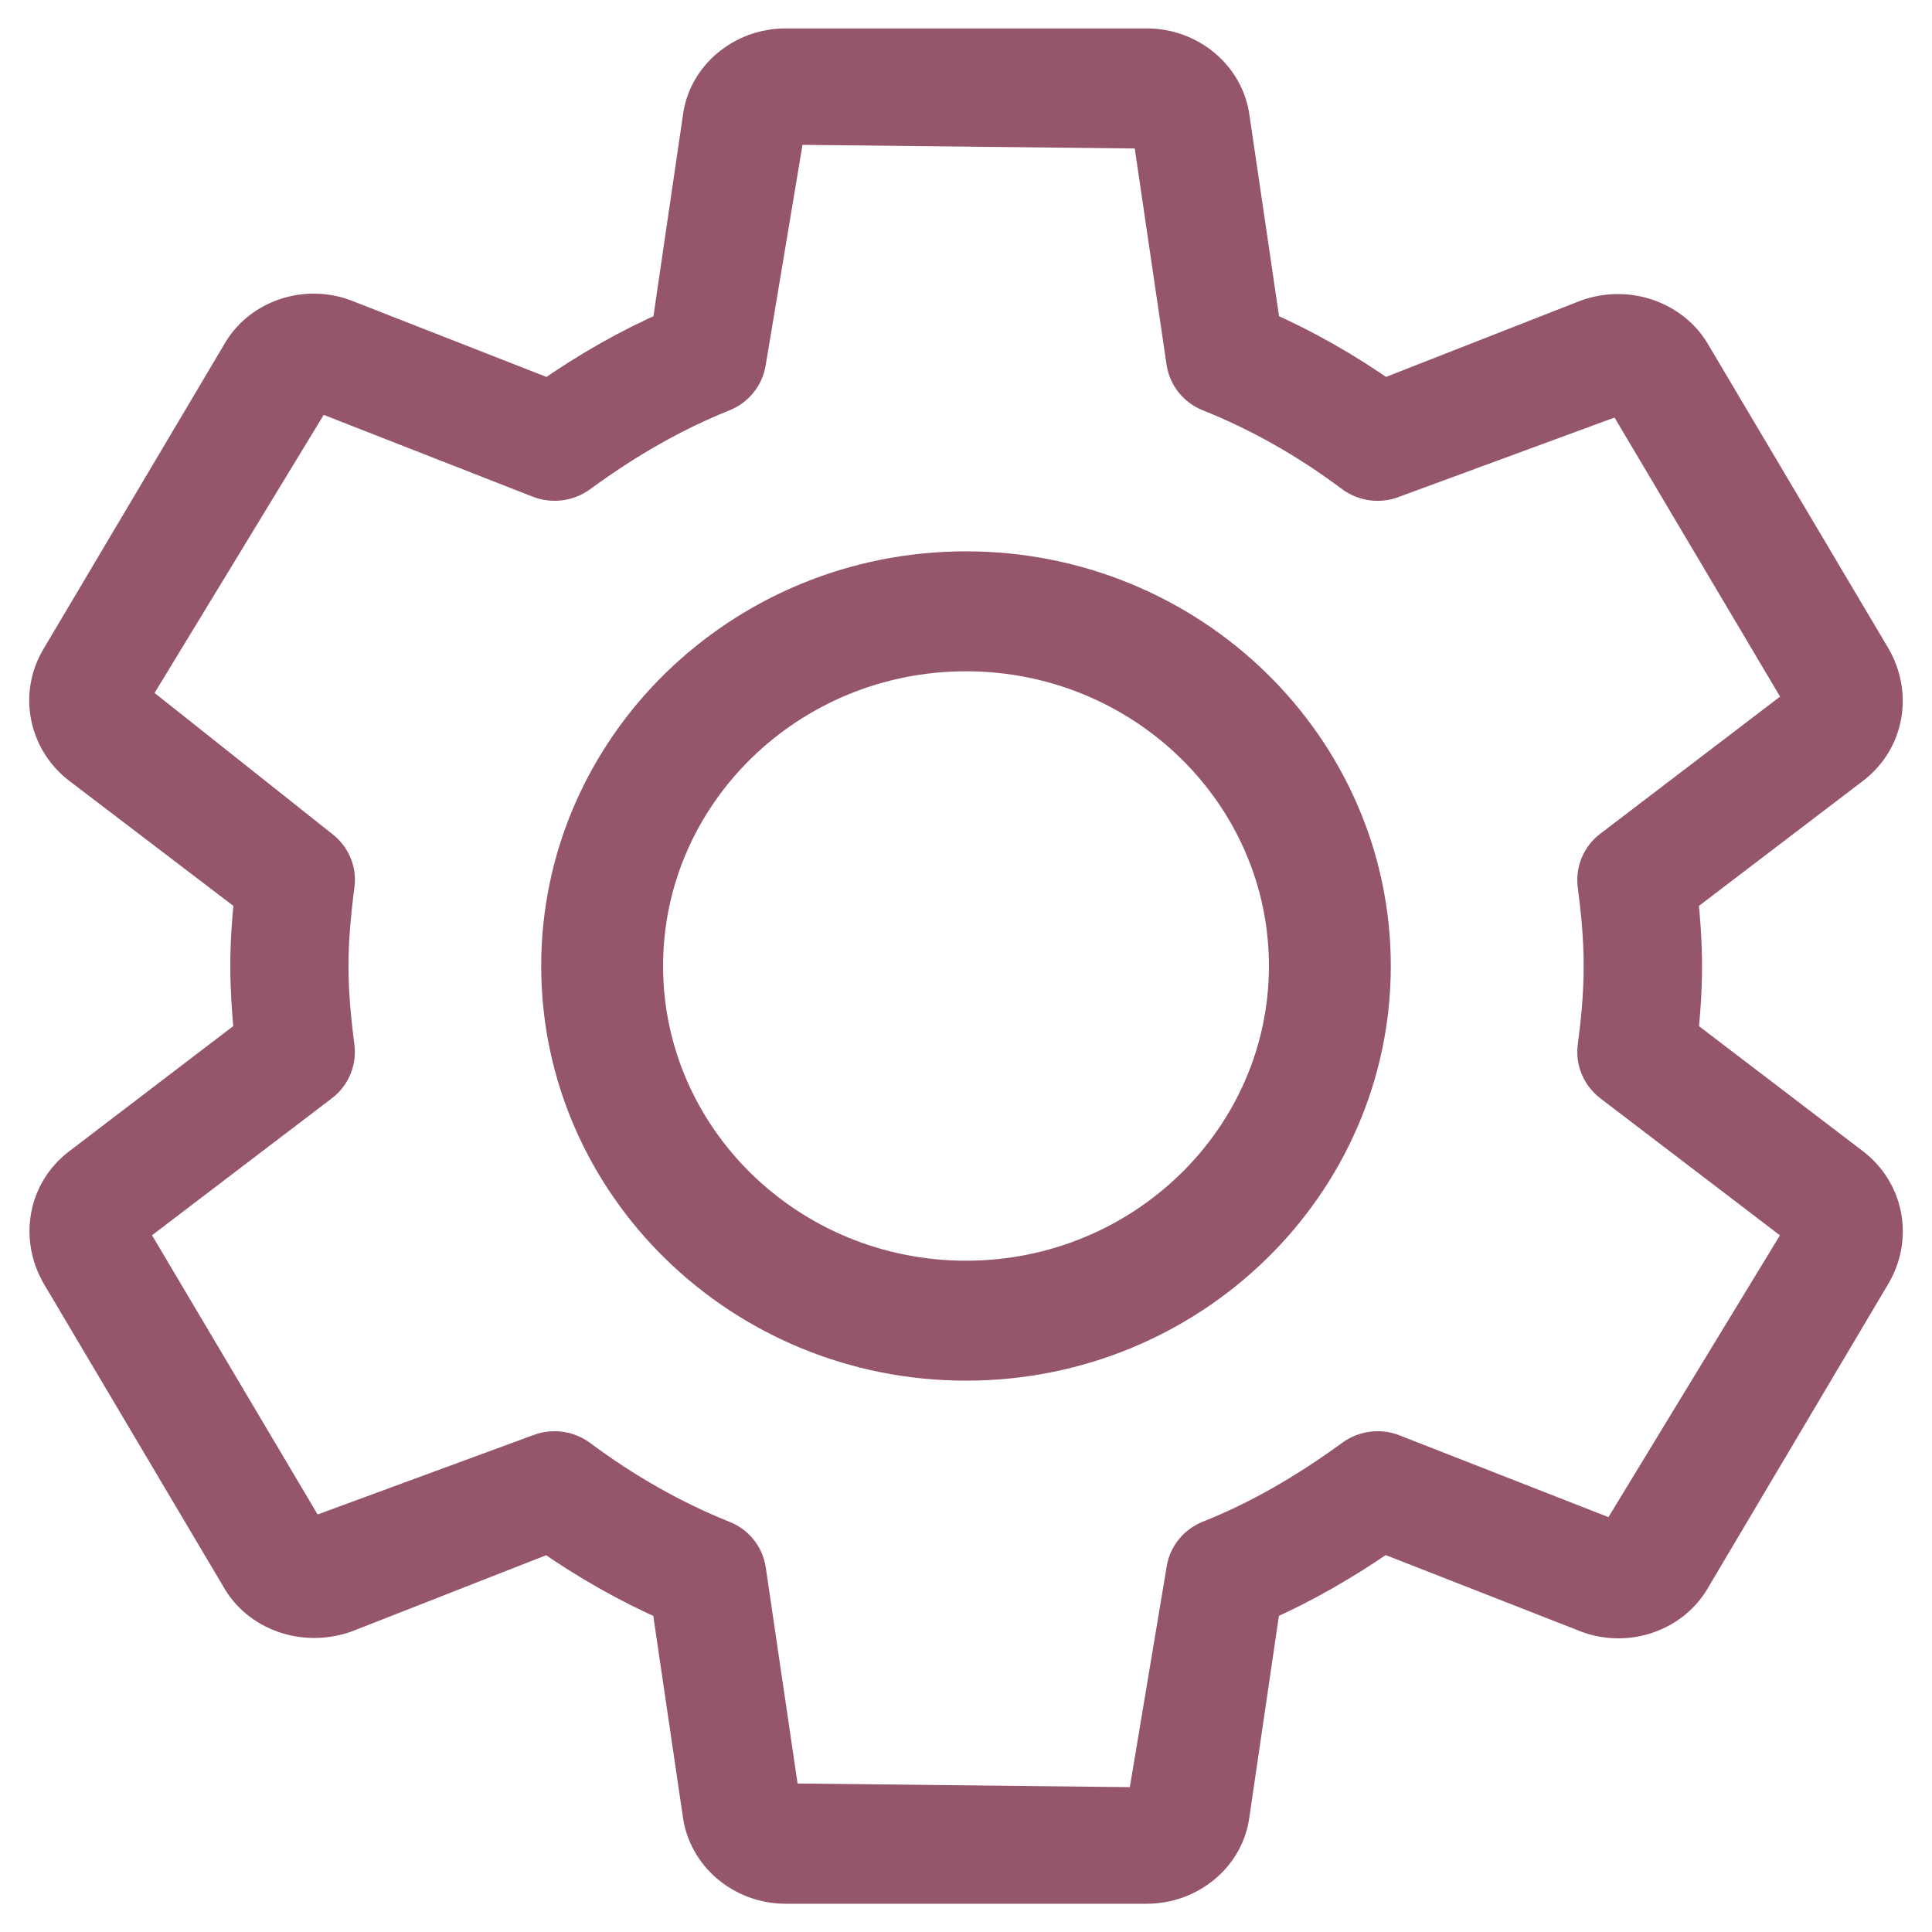
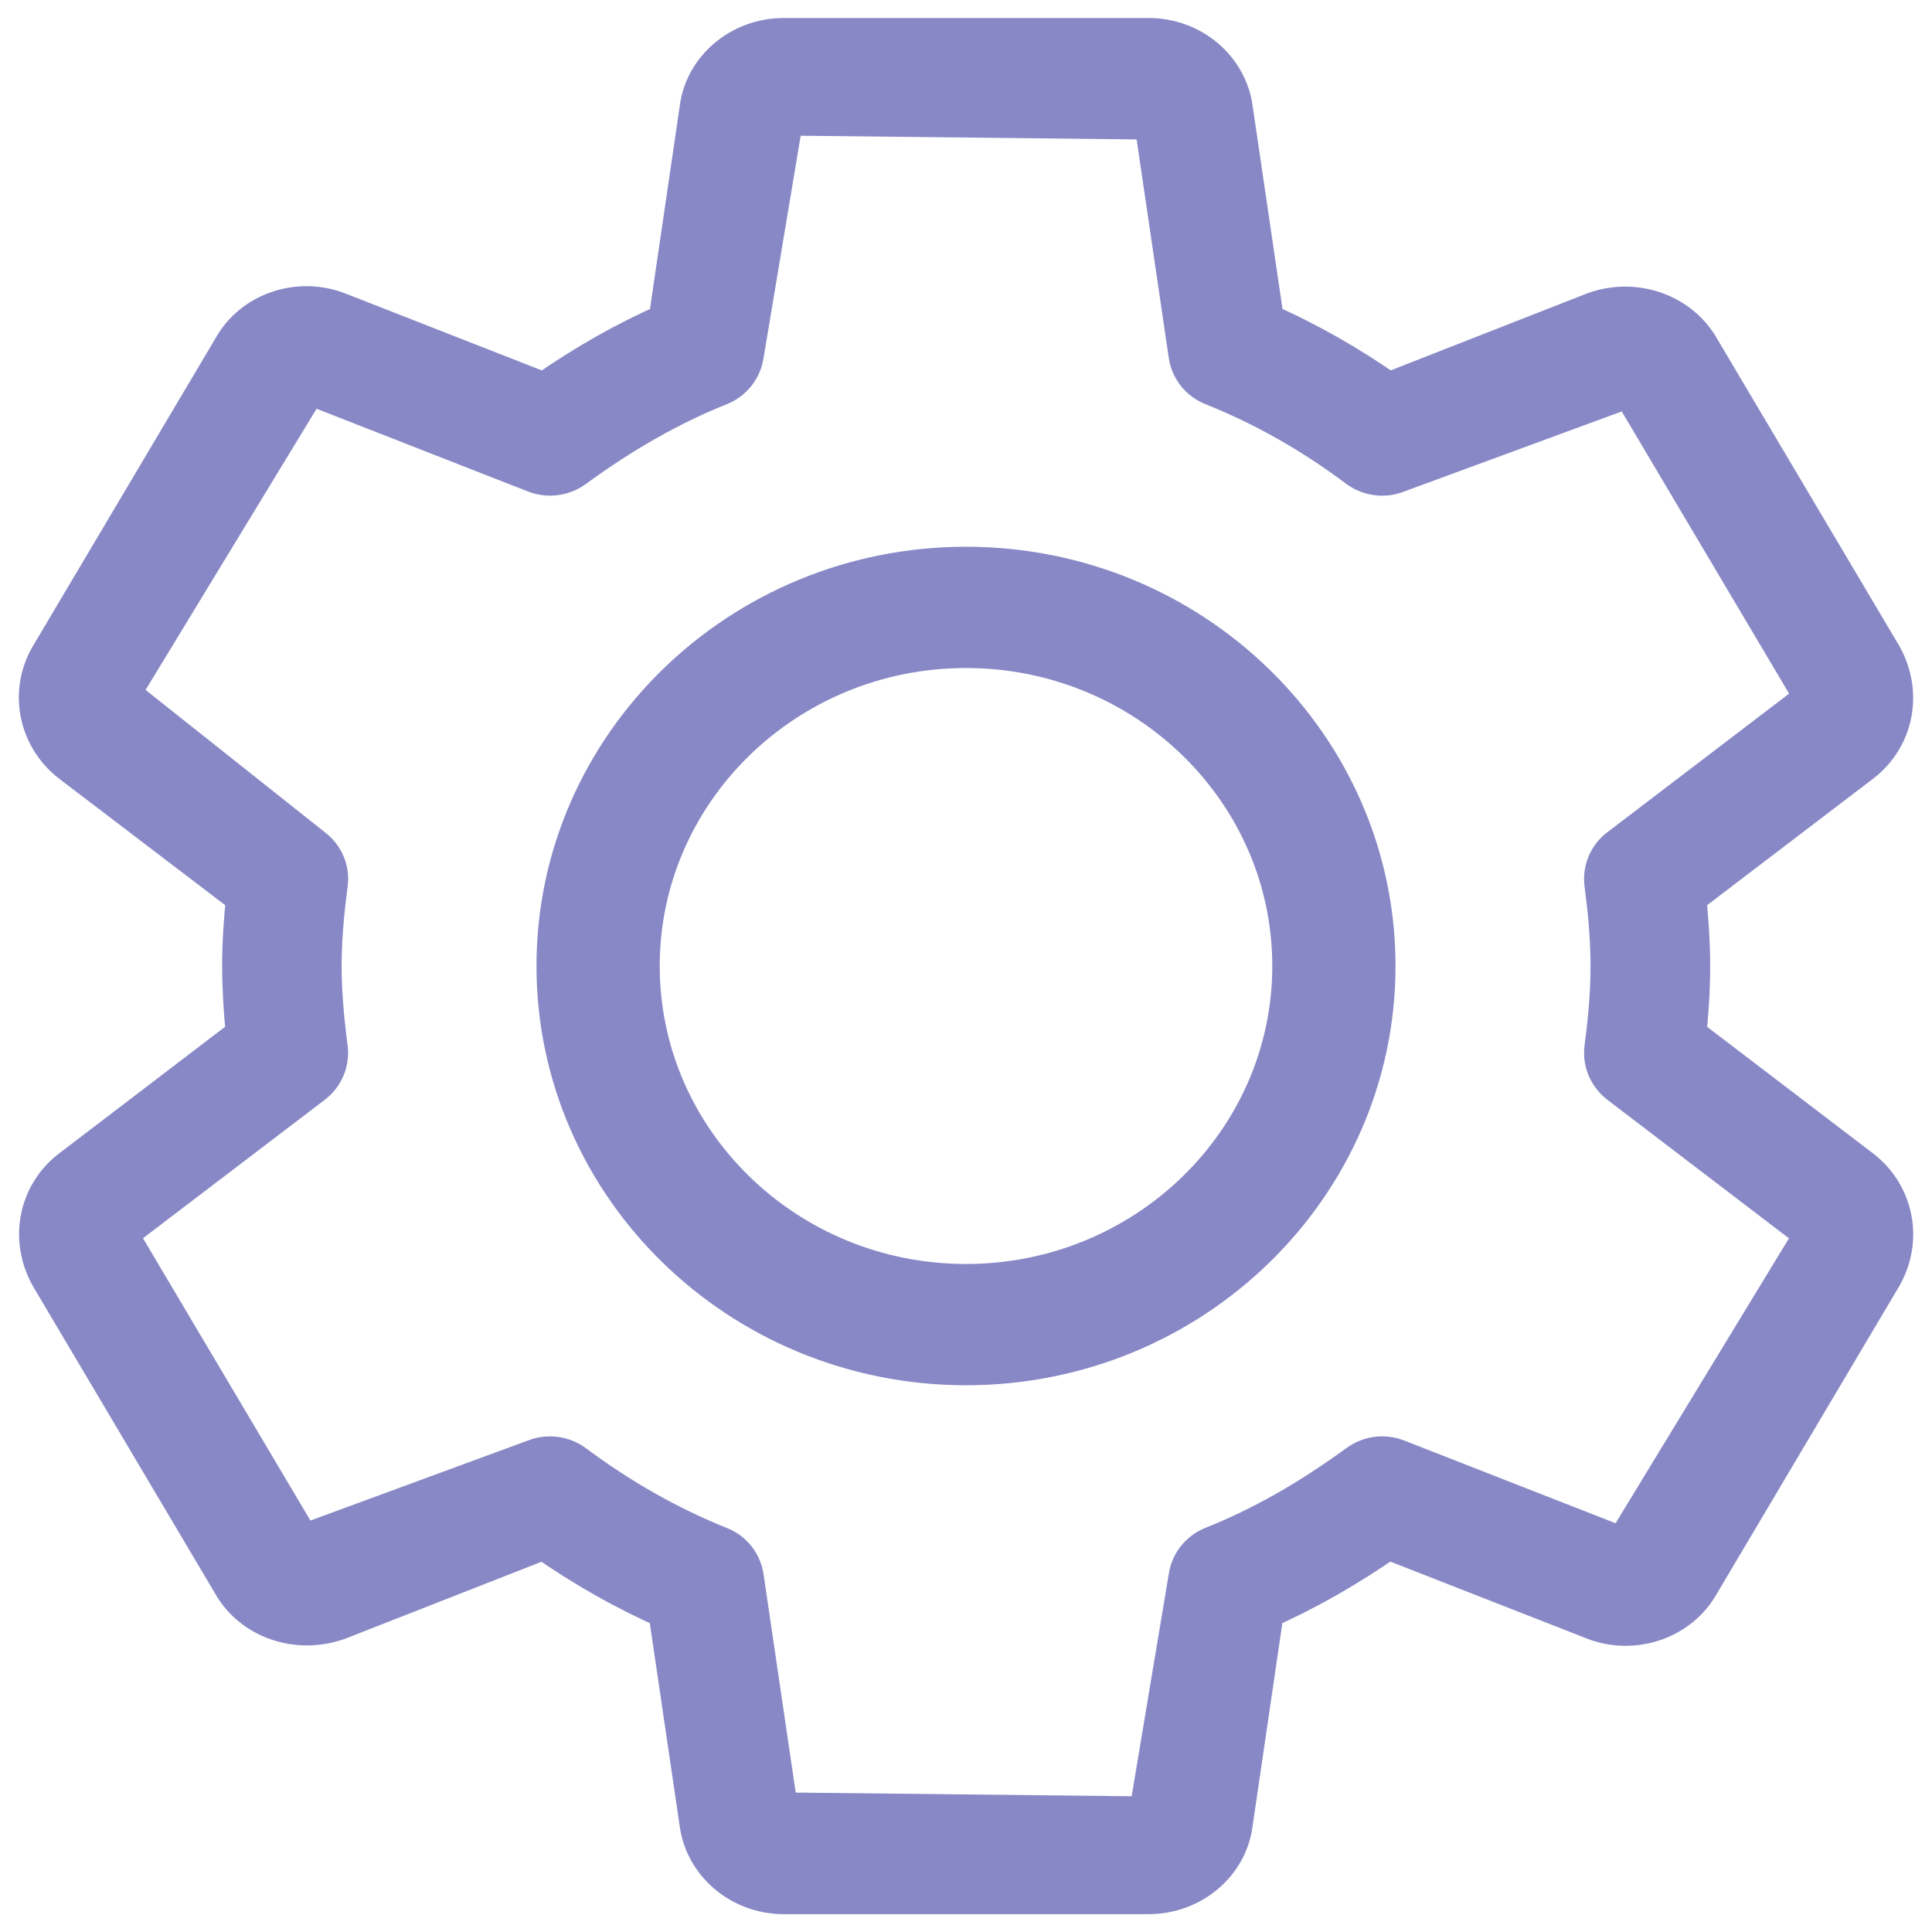
- <svg xmlns="http://www.w3.org/2000/svg" version="1.1" id="Layer_1" x="0px" y="0px" viewBox="0 0 12 12" xml:space="preserve" width="12" height="12">
+ <svg xmlns="http://www.w3.org/2000/svg" version="1.1" id="Layer_1" x="0px" y="0px" viewBox="0 0 512 512" xml:space="preserve" width="512" height="512">
  <defs id="defs1618">
	

		
	
			
			
		</defs>
-   <path d="M 11.498,7.25 10.423,6.43 c 0.014,-0.126 0.025,-0.274 0.025,-0.43 0,-0.156 -0.012,-0.304 -0.025,-0.43 l 1.076,-0.82 c 0.2,-0.154 0.255,-0.427 0.127,-0.655 l -1.118,-1.885 C 10.386,1.993 10.111,1.893 9.861,1.983 L 8.593,2.48 C 8.35,2.309 8.095,2.164 7.832,2.049 L 7.639,0.737 C 7.607,0.488 7.385,0.3 7.122,0.3 H 4.88 c -0.263,0 -0.485,0.188 -0.516,0.433 L 4.171,2.049 C 3.915,2.161 3.664,2.303 3.41,2.48 L 2.138,1.982 C 1.895,1.89 1.618,1.987 1.497,2.205 L 0.377,4.093 C 0.245,4.311 0.299,4.593 0.504,4.751 L 1.579,5.57 C 1.562,5.73 1.554,5.869 1.554,6 c 0,0.131 0.008,0.27 0.024,0.43 L 0.502,7.251 C 0.302,7.405 0.248,7.678 0.375,7.905 L 1.493,9.791 c 0.121,0.217 0.395,0.315 0.647,0.227 L 3.408,9.521 C 3.651,9.691 3.906,9.836 4.17,9.952 l 0.193,1.311 c 0.032,0.249 0.254,0.438 0.517,0.438 h 2.242 c 0.263,0 0.485,-0.188 0.516,-0.433 L 7.831,9.952 C 8.086,9.839 8.337,9.697 8.591,9.52 l 1.272,0.498 c 0.242,0.092 0.52,-0.005 0.642,-0.223 l 1.124,-1.895 C 11.753,7.678 11.699,7.405 11.498,7.25 Z M 11.203,7.668 10.042,9.576 8.647,9.03 C 8.568,8.999 8.478,9.011 8.41,9.061 8.108,9.281 7.816,9.447 7.517,9.566 7.437,9.598 7.38,9.669 7.368,9.752 L 7.122,11.225 4.847,11.2 4.634,9.753 C 4.621,9.669 4.565,9.598 4.485,9.567 4.174,9.442 3.874,9.272 3.594,9.063 3.55,9.03 3.498,9.013 3.445,9.013 c -0.031,0 -0.061,0.005 -0.091,0.017 L 1.919,9.558 0.801,7.673 c -0.01,-0.019 -0.008,-0.04 0.003,-0.049 L 1.987,6.723 c 0.067,-0.051 0.102,-0.134 0.092,-0.217 -0.026,-0.199 -0.038,-0.36 -0.038,-0.506 0,-0.146 0.012,-0.306 0.038,-0.506 0.011,-0.083 -0.024,-0.165 -0.092,-0.217 L 0.798,4.333 1.959,2.424 3.354,2.97 c 0.079,0.031 0.169,0.019 0.237,-0.03 C 3.893,2.719 4.186,2.554 4.485,2.434 4.565,2.402 4.621,2.331 4.634,2.248 L 4.88,0.775 7.155,0.8 7.368,2.248 c 0.013,0.084 0.069,0.154 0.149,0.186 0.311,0.124 0.611,0.294 0.891,0.504 0.069,0.051 0.159,0.064 0.239,0.032 l 1.435,-0.528 1.118,1.885 c 0.01,0.019 0.008,0.039 -0.003,0.048 L 10.014,5.277 c -0.067,0.051 -0.102,0.133 -0.092,0.217 0.019,0.144 0.038,0.318 0.038,0.506 0,0.189 -0.019,0.362 -0.038,0.506 C 9.912,6.589 9.947,6.671 10.014,6.723 l 1.181,0.901 c 0.013,0.01 0.015,0.031 0.007,0.045 z" id="path1575" style="fill:#94556d;fill-opacity:1;stroke:#94556d;stroke-width:0.247;stroke-miterlimit:4;stroke-dasharray:none;stroke-opacity:1" />
-   <path d="M 6,3.552 C 4.615,3.552 3.489,4.65 3.489,6 3.489,7.35 4.615,8.448 6,8.448 7.385,8.448 8.511,7.35 8.511,6 8.511,4.65 7.385,3.552 6,3.552 Z M 6,7.958 C 4.892,7.958 3.991,7.08 3.991,6 3.991,4.92 4.892,4.042 6,4.042 7.108,4.042 8.009,4.92 8.009,6 8.009,7.08 7.108,7.958 6,7.958 Z" id="path1577" style="fill:#94556d;fill-opacity:1;stroke:#94556d;stroke-width:0.255;stroke-miterlimit:4;stroke-dasharray:none;stroke-opacity:1" />
+   <g id="g2283" transform="matrix(43.14003,0,0,43.14003,-2.840192,-2.840191)">
+     <path d="M 11.498,7.25 10.423,6.43 c 0.014,-0.126 0.025,-0.274 0.025,-0.43 0,-0.156 -0.012,-0.304 -0.025,-0.43 l 1.076,-0.82 c 0.2,-0.154 0.255,-0.427 0.127,-0.655 l -1.118,-1.885 C 10.386,1.993 10.111,1.893 9.861,1.983 L 8.593,2.48 C 8.35,2.309 8.095,2.164 7.832,2.049 L 7.639,0.737 C 7.607,0.488 7.385,0.3 7.122,0.3 H 4.88 c -0.263,0 -0.485,0.188 -0.516,0.433 L 4.171,2.049 C 3.915,2.161 3.664,2.303 3.41,2.48 L 2.138,1.982 C 1.895,1.89 1.618,1.987 1.497,2.205 L 0.377,4.093 C 0.245,4.311 0.299,4.593 0.504,4.751 L 1.579,5.57 C 1.562,5.73 1.554,5.869 1.554,6 c 0,0.131 0.008,0.27 0.024,0.43 L 0.502,7.251 C 0.302,7.405 0.248,7.678 0.375,7.905 L 1.493,9.791 c 0.121,0.217 0.395,0.315 0.647,0.227 L 3.408,9.521 C 3.651,9.691 3.906,9.836 4.17,9.952 l 0.193,1.311 c 0.032,0.249 0.254,0.438 0.517,0.438 h 2.242 c 0.263,0 0.485,-0.188 0.516,-0.433 L 7.831,9.952 C 8.086,9.839 8.337,9.697 8.591,9.52 l 1.272,0.498 c 0.242,0.092 0.52,-0.005 0.642,-0.223 l 1.124,-1.895 C 11.753,7.678 11.699,7.405 11.498,7.25 Z M 11.203,7.668 10.042,9.576 8.647,9.03 C 8.568,8.999 8.478,9.011 8.41,9.061 8.108,9.281 7.816,9.447 7.517,9.566 7.437,9.598 7.38,9.669 7.368,9.752 L 7.122,11.225 4.847,11.2 4.634,9.753 C 4.621,9.669 4.565,9.598 4.485,9.567 4.174,9.442 3.874,9.272 3.594,9.063 3.55,9.03 3.498,9.013 3.445,9.013 c -0.031,0 -0.061,0.005 -0.091,0.017 L 1.919,9.558 0.801,7.673 c -0.01,-0.019 -0.008,-0.04 0.003,-0.049 L 1.987,6.723 c 0.067,-0.051 0.102,-0.134 0.092,-0.217 -0.026,-0.199 -0.038,-0.36 -0.038,-0.506 0,-0.146 0.012,-0.306 0.038,-0.506 0.011,-0.083 -0.024,-0.165 -0.092,-0.217 L 0.798,4.333 1.959,2.424 3.354,2.97 c 0.079,0.031 0.169,0.019 0.237,-0.03 C 3.893,2.719 4.186,2.554 4.485,2.434 4.565,2.402 4.621,2.331 4.634,2.248 L 4.88,0.775 7.155,0.8 7.368,2.248 c 0.013,0.084 0.069,0.154 0.149,0.186 0.311,0.124 0.611,0.294 0.891,0.504 0.069,0.051 0.159,0.064 0.239,0.032 l 1.435,-0.528 1.118,1.885 c 0.01,0.019 0.008,0.039 -0.003,0.048 L 10.014,5.277 c -0.067,0.051 -0.102,0.133 -0.092,0.217 0.019,0.144 0.038,0.318 0.038,0.506 0,0.189 -0.019,0.362 -0.038,0.506 C 9.912,6.589 9.947,6.671 10.014,6.723 l 1.181,0.901 c 0.013,0.01 0.015,0.031 0.007,0.045 z" id="path1575" style="fill:#8888c6;fill-opacity:1;stroke:#8888c6;stroke-width:0.247;stroke-miterlimit:4;stroke-dasharray:none;stroke-opacity:1" />
+     <path d="M 6,3.552 C 4.615,3.552 3.489,4.65 3.489,6 3.489,7.35 4.615,8.448 6,8.448 7.385,8.448 8.511,7.35 8.511,6 8.511,4.65 7.385,3.552 6,3.552 Z M 6,7.958 C 4.892,7.958 3.991,7.08 3.991,6 3.991,4.92 4.892,4.042 6,4.042 7.108,4.042 8.009,4.92 8.009,6 8.009,7.08 7.108,7.958 6,7.958 Z" id="path1577" style="fill:#8888c6;fill-opacity:1;stroke:#8888c6;stroke-width:0.255;stroke-miterlimit:4;stroke-dasharray:none;stroke-opacity:1" />
+   </g>
  <g id="g1585" transform="translate(-6.681487,-500.0234)">
</g>
  <g id="g1587" transform="translate(-6.681487,-500.0234)">
</g>
  <g id="g1589" transform="translate(-6.681487,-500.0234)">
</g>
  <g id="g1591" transform="translate(-6.681487,-500.0234)">
</g>
  <g id="g1593" transform="translate(-6.681487,-500.0234)">
</g>
  <g id="g1595" transform="translate(-6.681487,-500.0234)">
</g>
  <g id="g1597" transform="translate(-6.681487,-500.0234)">
</g>
  <g id="g1599" transform="translate(-6.681487,-500.0234)">
</g>
  <g id="g1601" transform="translate(-6.681487,-500.0234)">
</g>
  <g id="g1603" transform="translate(-6.681487,-500.0234)">
</g>
  <g id="g1605" transform="translate(-6.681487,-500.0234)">
</g>
  <g id="g1607" transform="translate(-6.681487,-500.0234)">
</g>
  <g id="g1609" transform="translate(-6.681487,-500.0234)">
</g>
  <g id="g1611" transform="translate(-6.681487,-500.0234)">
</g>
  <g id="g1613" transform="translate(-6.681487,-500.0234)">
</g>
</svg>
